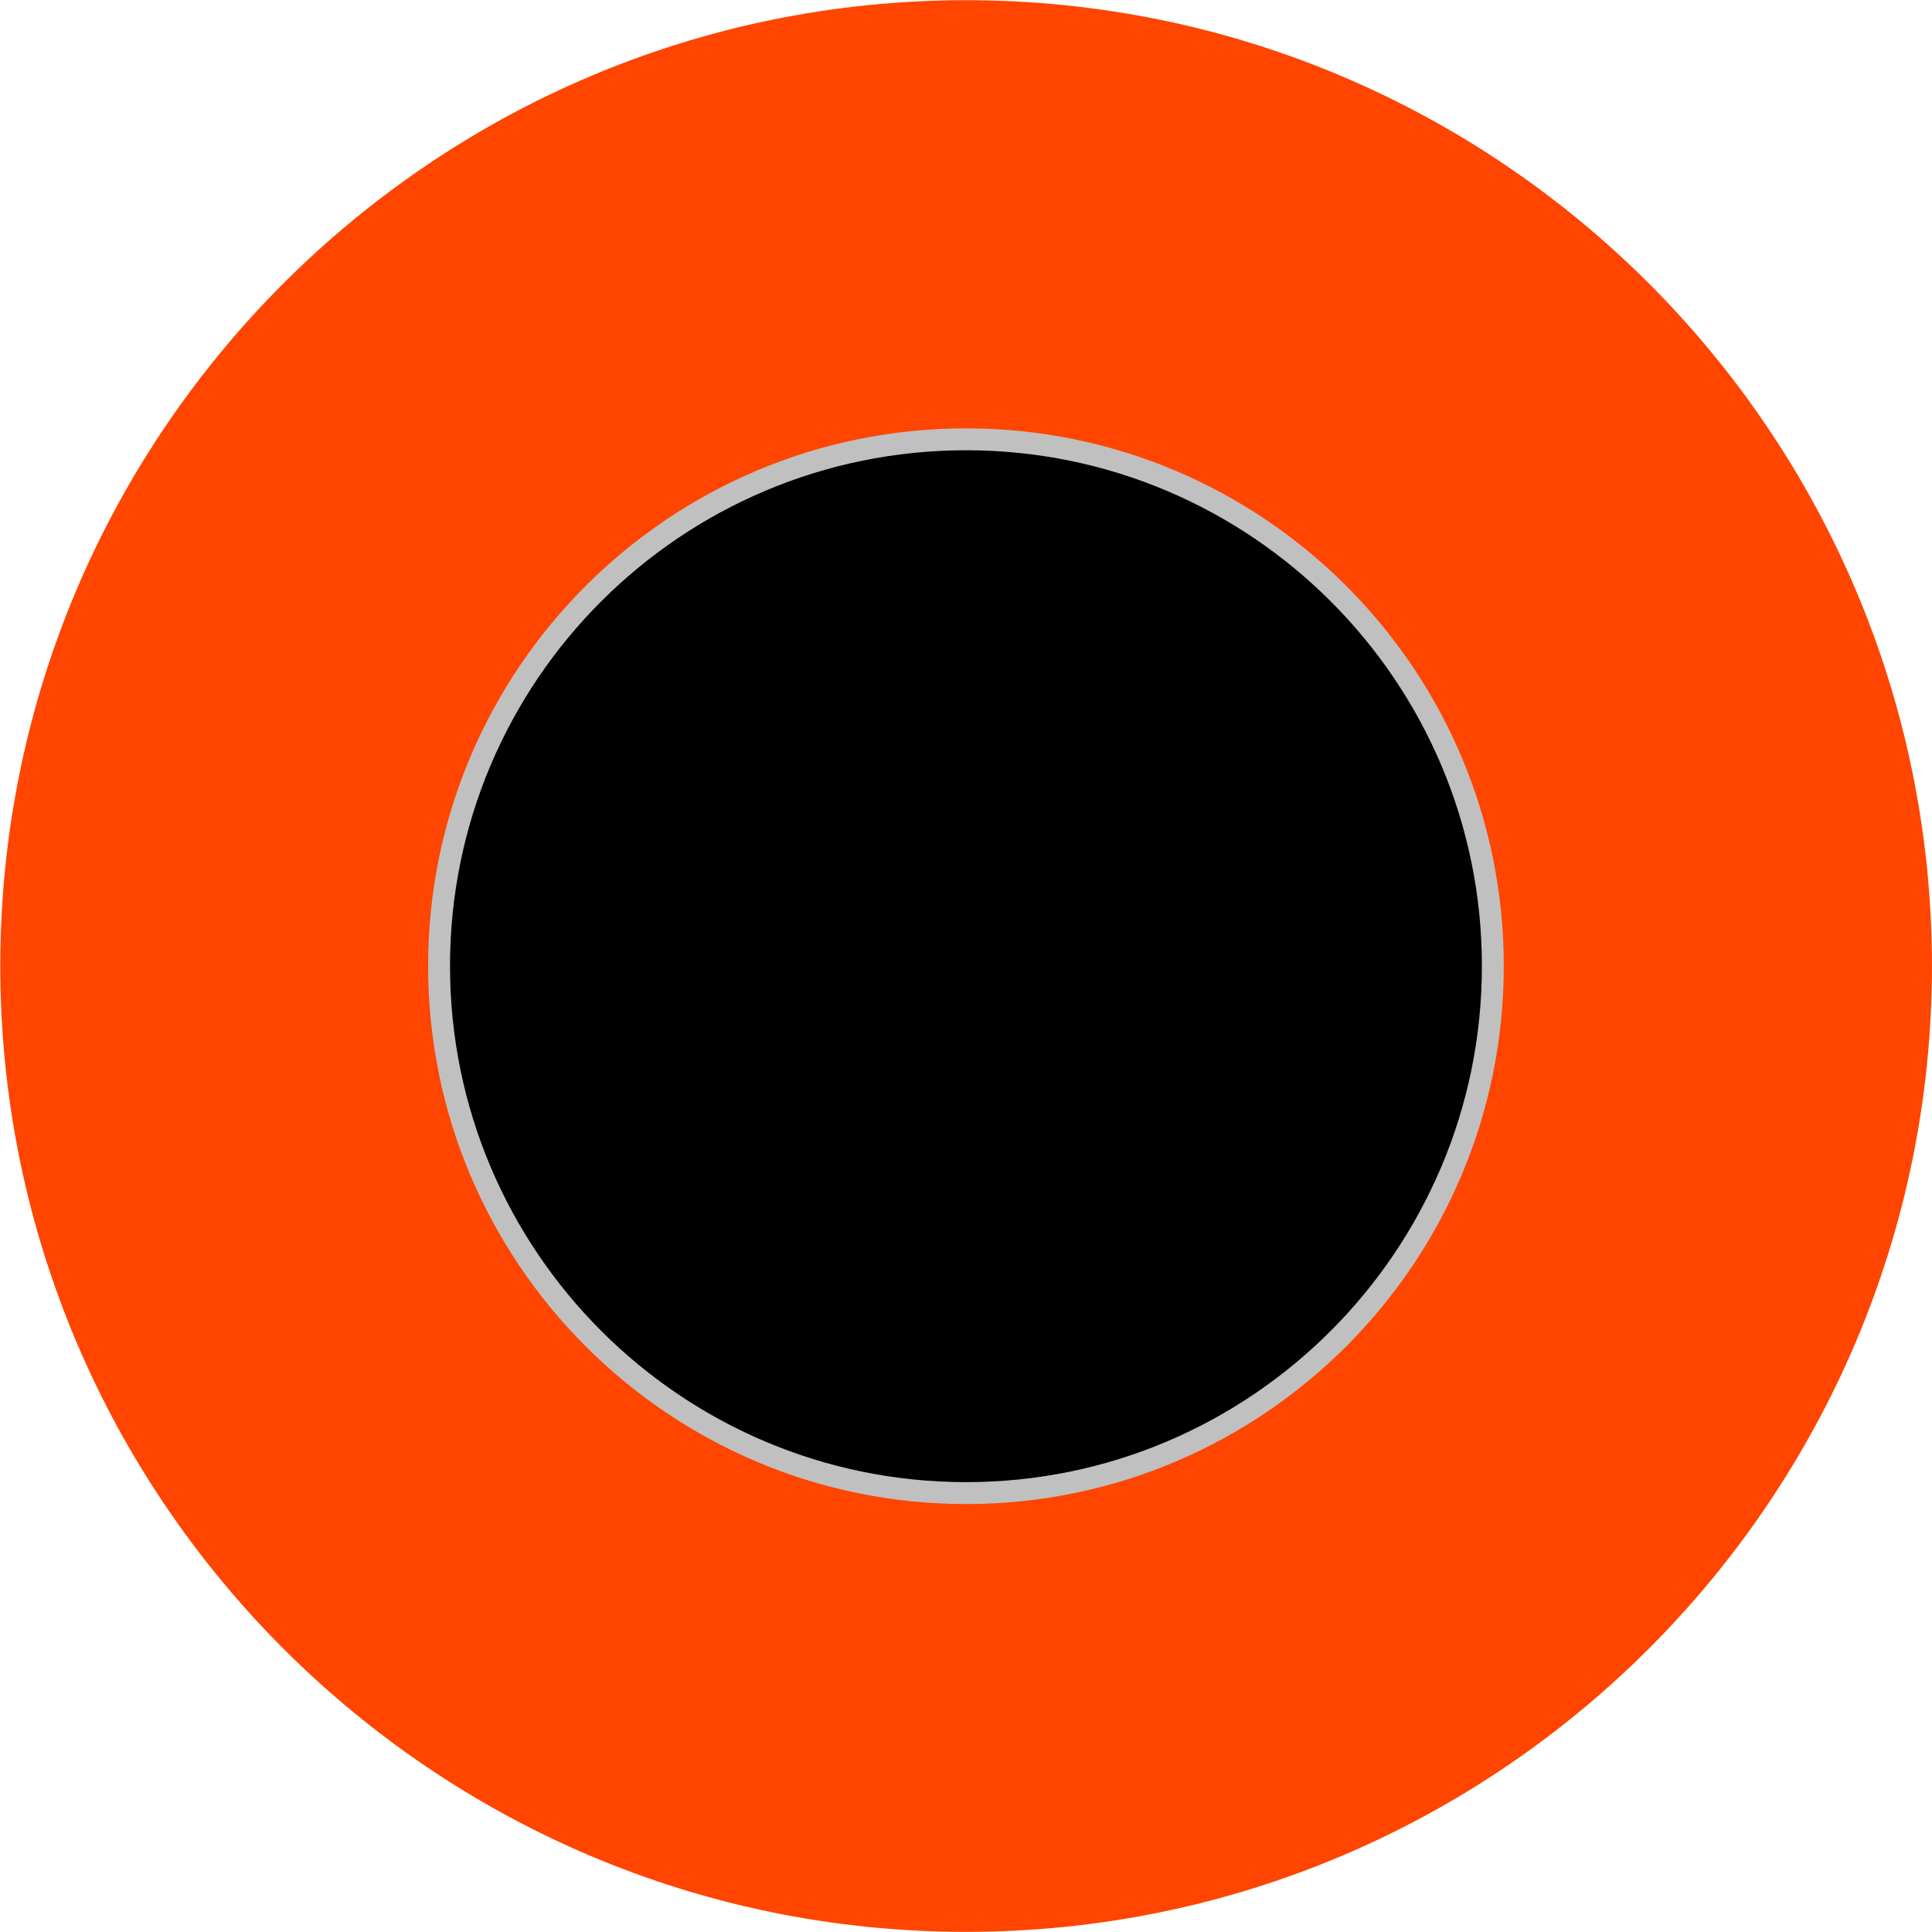
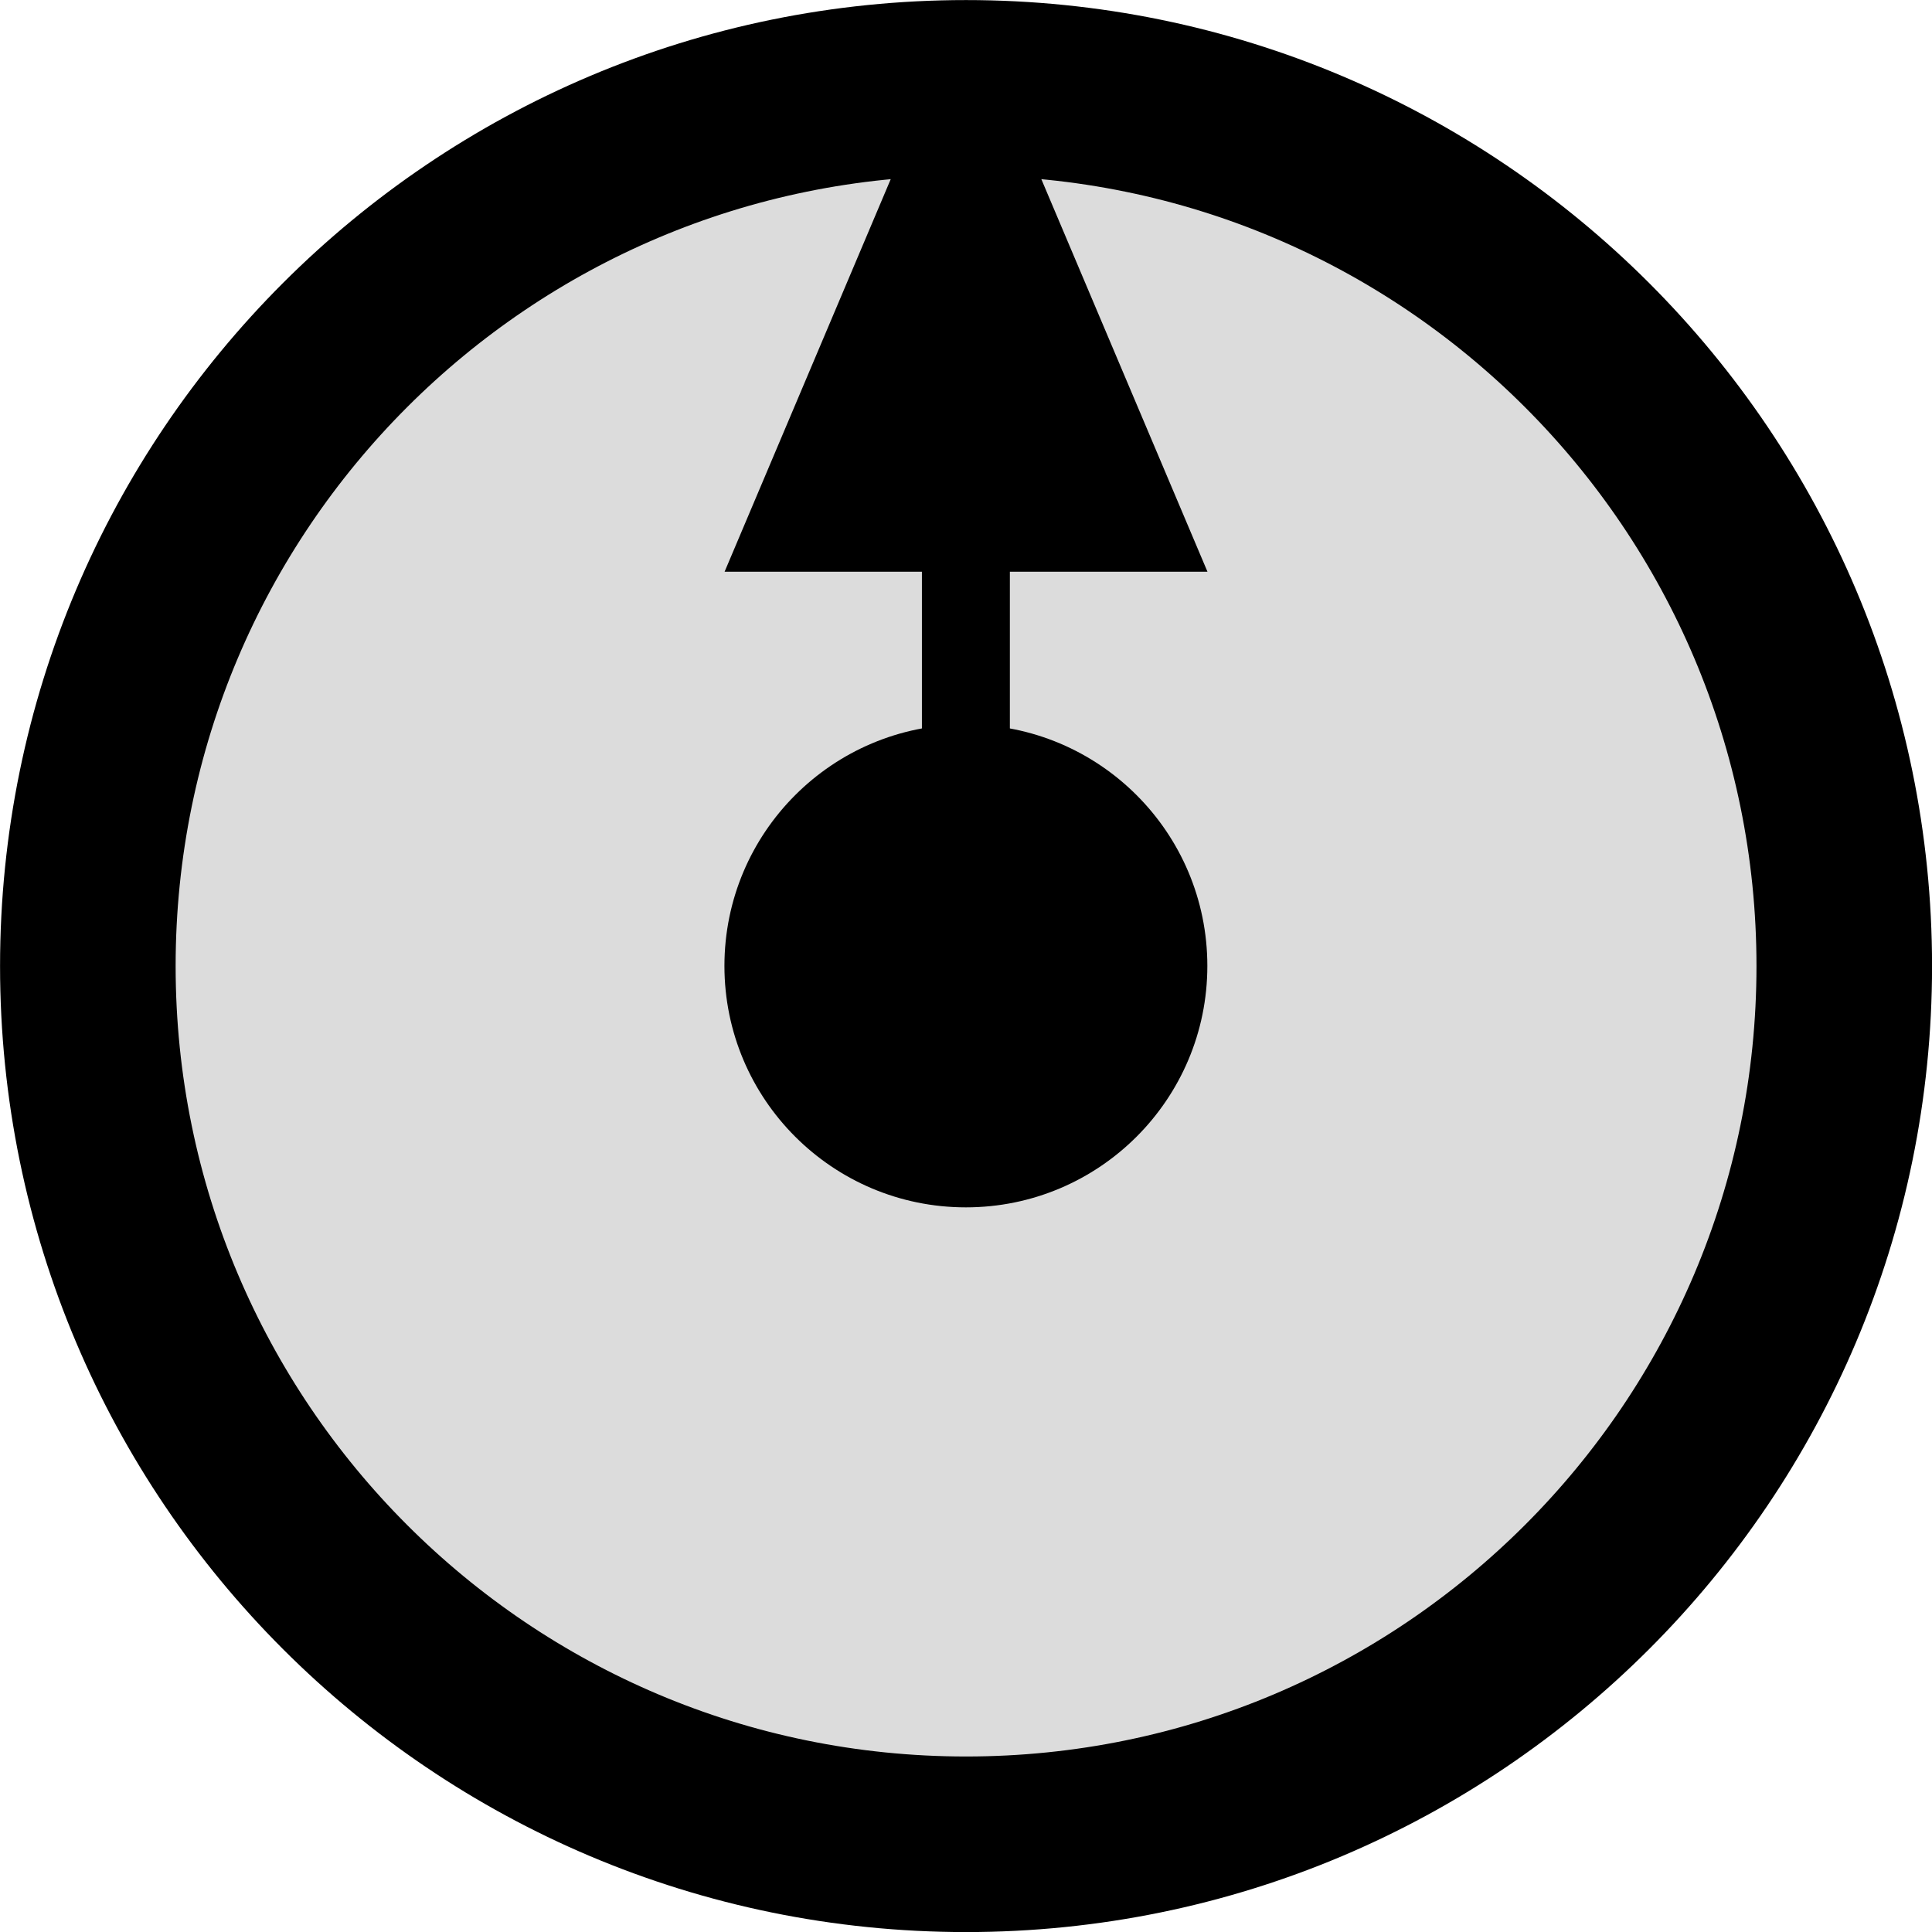
- <svg xmlns="http://www.w3.org/2000/svg" width="22" height="22" viewBox="0 0 5.821 5.821" version="1.1" id="svg15246">
-   <defs id="defs15240">
-     <clipPath id="clip89">
-       <rect y="0" x="0" width="18" height="19" id="rect4864" />
+ <svg xmlns="http://www.w3.org/2000/svg" width="22" height="22" viewBox="0 0 5.821 5.821" version="1.1" id="svg6414">
+   <defs id="defs6408">
+     <clipPath id="clip82">
+       <path d="m 979.559,272.094 h 26.633 v 27.133 h -26.633 z m 0,0" id="path22604" />
    </clipPath>
-     <clipPath id="clip90">
-       <path d="m 0.898,0.129 h 16.25 v 17.883 h -16.25 z m 0,0" id="path4861" />
-     </clipPath>
-     <mask id="mask44">
-       <g style="filter:url(#alpha)" id="g4858" transform="matrix(0.2645833,0,0,0.2645833,89.35879,128.5777)">
-         <rect x="0" y="0" width="3052.87" height="3351.5" style="fill:#000000;fill-opacity:0.15;stroke:none" id="rect4856" />
-       </g>
-     </mask>
-     <filter id="alpha" filterUnits="objectBoundingBox" x="0" y="0" width="1" height="1">
-       <feColorMatrix type="matrix" in="SourceGraphic" values="0 0 0 0 1 0 0 0 0 1 0 0 0 0 1 0 0 0 1 0" id="feColorMatrix4149" />
-     </filter>
-     <clipPath id="clipPath17821">
-       <rect y="0" x="0" width="18" height="19" id="rect17819" />
-     </clipPath>
-     <clipPath id="clipPath17825">
-       <path d="m 0.898,0.129 h 16.25 v 17.883 h -16.25 z m 0,0" id="path17823" />
-     </clipPath>
-     <clipPath id="clip87">
-       <rect y="0" x="0" width="24" height="26" id="rect4848" />
-     </clipPath>
-     <clipPath id="clip88">
-       <path d="m 0.684,0.922 h 22.68 v 24.938 H 0.684 Z m 0,0" id="path4845" />
-     </clipPath>
-     <mask id="mask43">
-       <g style="filter:url(#alpha)" id="g4842" transform="matrix(0.2645833,0,0,0.2645833,89.35879,128.5777)">
-         <rect x="0" y="0" width="3052.87" height="3351.5" style="fill:#000000;fill-opacity:0.15;stroke:none" id="rect4840" />
-       </g>
-     </mask>
-     <filter id="filter17836" filterUnits="objectBoundingBox" x="0" y="0" width="1" height="1">
-       <feColorMatrix type="matrix" in="SourceGraphic" values="0 0 0 0 1 0 0 0 0 1 0 0 0 0 1 0 0 0 1 0" id="feColorMatrix17834" />
-     </filter>
-     <clipPath id="clipPath17840">
-       <rect y="0" x="0" width="24" height="26" id="rect17838" />
-     </clipPath>
-     <clipPath id="clipPath17844">
-       <path d="m 0.684,0.922 h 22.68 v 24.938 H 0.684 Z m 0,0" id="path17842" />
+     <clipPath id="clip83">
+       <path d="m 992,272.094 h 2 V 287 h -2 z m 0,0" id="path22607" />
    </clipPath>
  </defs>
-   <g id="layer1" transform="translate(-88.61115,-121.7334)">
-     <path id="path7261" d="m 91.522,127.554 c -1.605,0 -2.91,-1.305 -2.91,-2.91 0,-1.605 1.305,-2.91 2.91,-2.91 1.605,0 2.91,1.305 2.91,2.91 0,1.605 -1.305,2.91 -2.91,2.91" style="fill:#ff4500;fill-opacity:1;fill-rule:nonzero;stroke:none;stroke-width:0.249;stroke-miterlimit:4;stroke-dasharray:none;stroke-opacity:1" />
-     <path id="path7265" d="m 93.109,124.644 c 0,0.876 -0.711,1.588 -1.587,1.588 -0.876,0 -1.588,-0.711 -1.588,-1.588 0,-0.876 0.711,-1.587 1.588,-1.587 0.876,0 1.587,0.711 1.587,1.587" style="display:inline;fill:#000000;fill-opacity:1;fill-rule:nonzero;stroke:#c0c0c0;stroke-width:0.066;stroke-miterlimit:4;stroke-dasharray:none;stroke-opacity:1" />
+   <g id="layer1" transform="translate(-36.54234,-108.8043)">
+     <g id="g829" style="display:none">
+       <rect style="display:inline;opacity:1;fill:#b22222;fill-opacity:0;stroke:none;stroke-width:0.132;stroke-linecap:butt;stroke-linejoin:miter;stroke-miterlimit:4;stroke-dasharray:none;stroke-opacity:1;paint-order:normal" id="rect831" width="5.821" height="5.821" x="36.542" y="108.804" rx="3.44" ry="3.44" />
+       <rect ry="0.121" rx="0.132" y="108.804" x="39.32" height="2.91" width="0.265" id="rect4520" style="display:inline;fill:#b22222;fill-opacity:1;stroke:#dcdcdc;stroke-width:0.026;stroke-linecap:butt;stroke-linejoin:miter;stroke-miterlimit:4;stroke-dasharray:none;stroke-opacity:1;paint-order:normal" />
+     </g>
+     <g id="g832" style="display:none">
+       <path id="rect821" transform="matrix(0.2645833,0,0,0.2645833,36.54234,108.8043)" d="M 10.426,0.029 C 4.603,0.328 0,5.1 0,11 0,17.094 4.906,22 11,22 17.094,22 22,17.094 22,11 22,5.1 17.397,0.328 11.574,0.029 14.35,0.315 16.5,2.647 16.5,5.5 16.5,8.547 14.047,11 11,11 7.953,11 5.5,8.547 5.5,5.5 5.5,2.647 7.65,0.315 10.426,0.029 Z" style="opacity:1;fill:#b22222;fill-opacity:1;stroke:none;stroke-width:1;stroke-linecap:butt;stroke-linejoin:miter;stroke-miterlimit:4;stroke-dasharray:none;stroke-opacity:1;paint-order:normal" />
+       <rect ry="1.455" rx="5.938" y="108.804" x="38.725" height="1.455" width="1.455" id="rect828" style="opacity:1;fill:#dcdcdc;fill-opacity:1;stroke:none;stroke-width:0.523;stroke-linecap:butt;stroke-linejoin:miter;stroke-miterlimit:4;stroke-dasharray:none;stroke-opacity:1;paint-order:normal" />
+     </g>
+     <g id="g854" style="display:none">
+       <path transform="matrix(0.2645833,0,0,0.2645833,36.54234,108.8043)" id="rect834" d="M 9.625,0.094 C 4.186,0.768 0,5.373 0,11 0,17.094 4.906,22 11,22 17.094,22 22,17.094 22,11 22,5.373 17.814,0.768 12.375,0.094 V 6.475 C 14.327,7.065 15.75,8.851 15.75,11 c 0,2.631 -2.119,4.75 -4.75,4.75 -2.631,0 -4.75,-2.119 -4.75,-4.75 0,-2.149 1.423,-3.935 3.375,-4.525 z" style="opacity:1;fill:#b22222;fill-opacity:1;stroke:none;stroke-width:8.25;stroke-linecap:butt;stroke-linejoin:miter;stroke-miterlimit:4;stroke-dasharray:none;stroke-opacity:1;paint-order:normal" />
+       <rect ry="2.646" rx="2.646" y="109.069" x="36.807" height="5.292" width="5.292" id="rect850" style="opacity:1;fill:none;fill-opacity:1;stroke:#000000;stroke-width:0.529;stroke-linecap:butt;stroke-linejoin:miter;stroke-miterlimit:4;stroke-dasharray:none;stroke-opacity:1;paint-order:normal" />
+     </g>
+     <g id="g833" transform="translate(5.4577637e-6,-4.5799255e-6)">
+       <rect ry="2.91" rx="2.91" y="-114.361" x="36.807" height="5.292" width="5.292" id="rect856" style="opacity:1;fill:#dcdcdc;fill-opacity:1;stroke:#000000;stroke-width:0.529;stroke-linecap:butt;stroke-linejoin:miter;stroke-miterlimit:4;stroke-dasharray:none;stroke-opacity:1;paint-order:normal" transform="scale(1,-1)" />
+       <rect ry="2.91" rx="2.91" y="110.987" x="38.725" height="1.455" width="1.455" id="rect858" style="opacity:1;fill:#000000;fill-opacity:1;stroke:none;stroke-width:0.529;stroke-linecap:butt;stroke-linejoin:miter;stroke-miterlimit:4;stroke-dasharray:none;stroke-opacity:1;paint-order:normal" />
+       <rect y="109.689" x="39.32" height="2.249" width="0.265" id="rect860" style="opacity:1;fill:#000000;fill-opacity:1;stroke:none;stroke-width:0.269;stroke-linecap:butt;stroke-linejoin:miter;stroke-miterlimit:4;stroke-dasharray:none;stroke-opacity:1;paint-order:normal" />
+       <path style="opacity:1;fill:#000000;fill-opacity:1;stroke:none;stroke-width:0.76;stroke-linecap:butt;stroke-linejoin:miter;stroke-miterlimit:4;stroke-dasharray:none;stroke-opacity:1;paint-order:normal" id="path834" d="m 40.445,110.56 -1.984,0 0.992,-1.719 z" transform="matrix(0.7333334,0,0,0.9999707,10.52073,-0.02983814)" />
+     </g>
  </g>
</svg>
